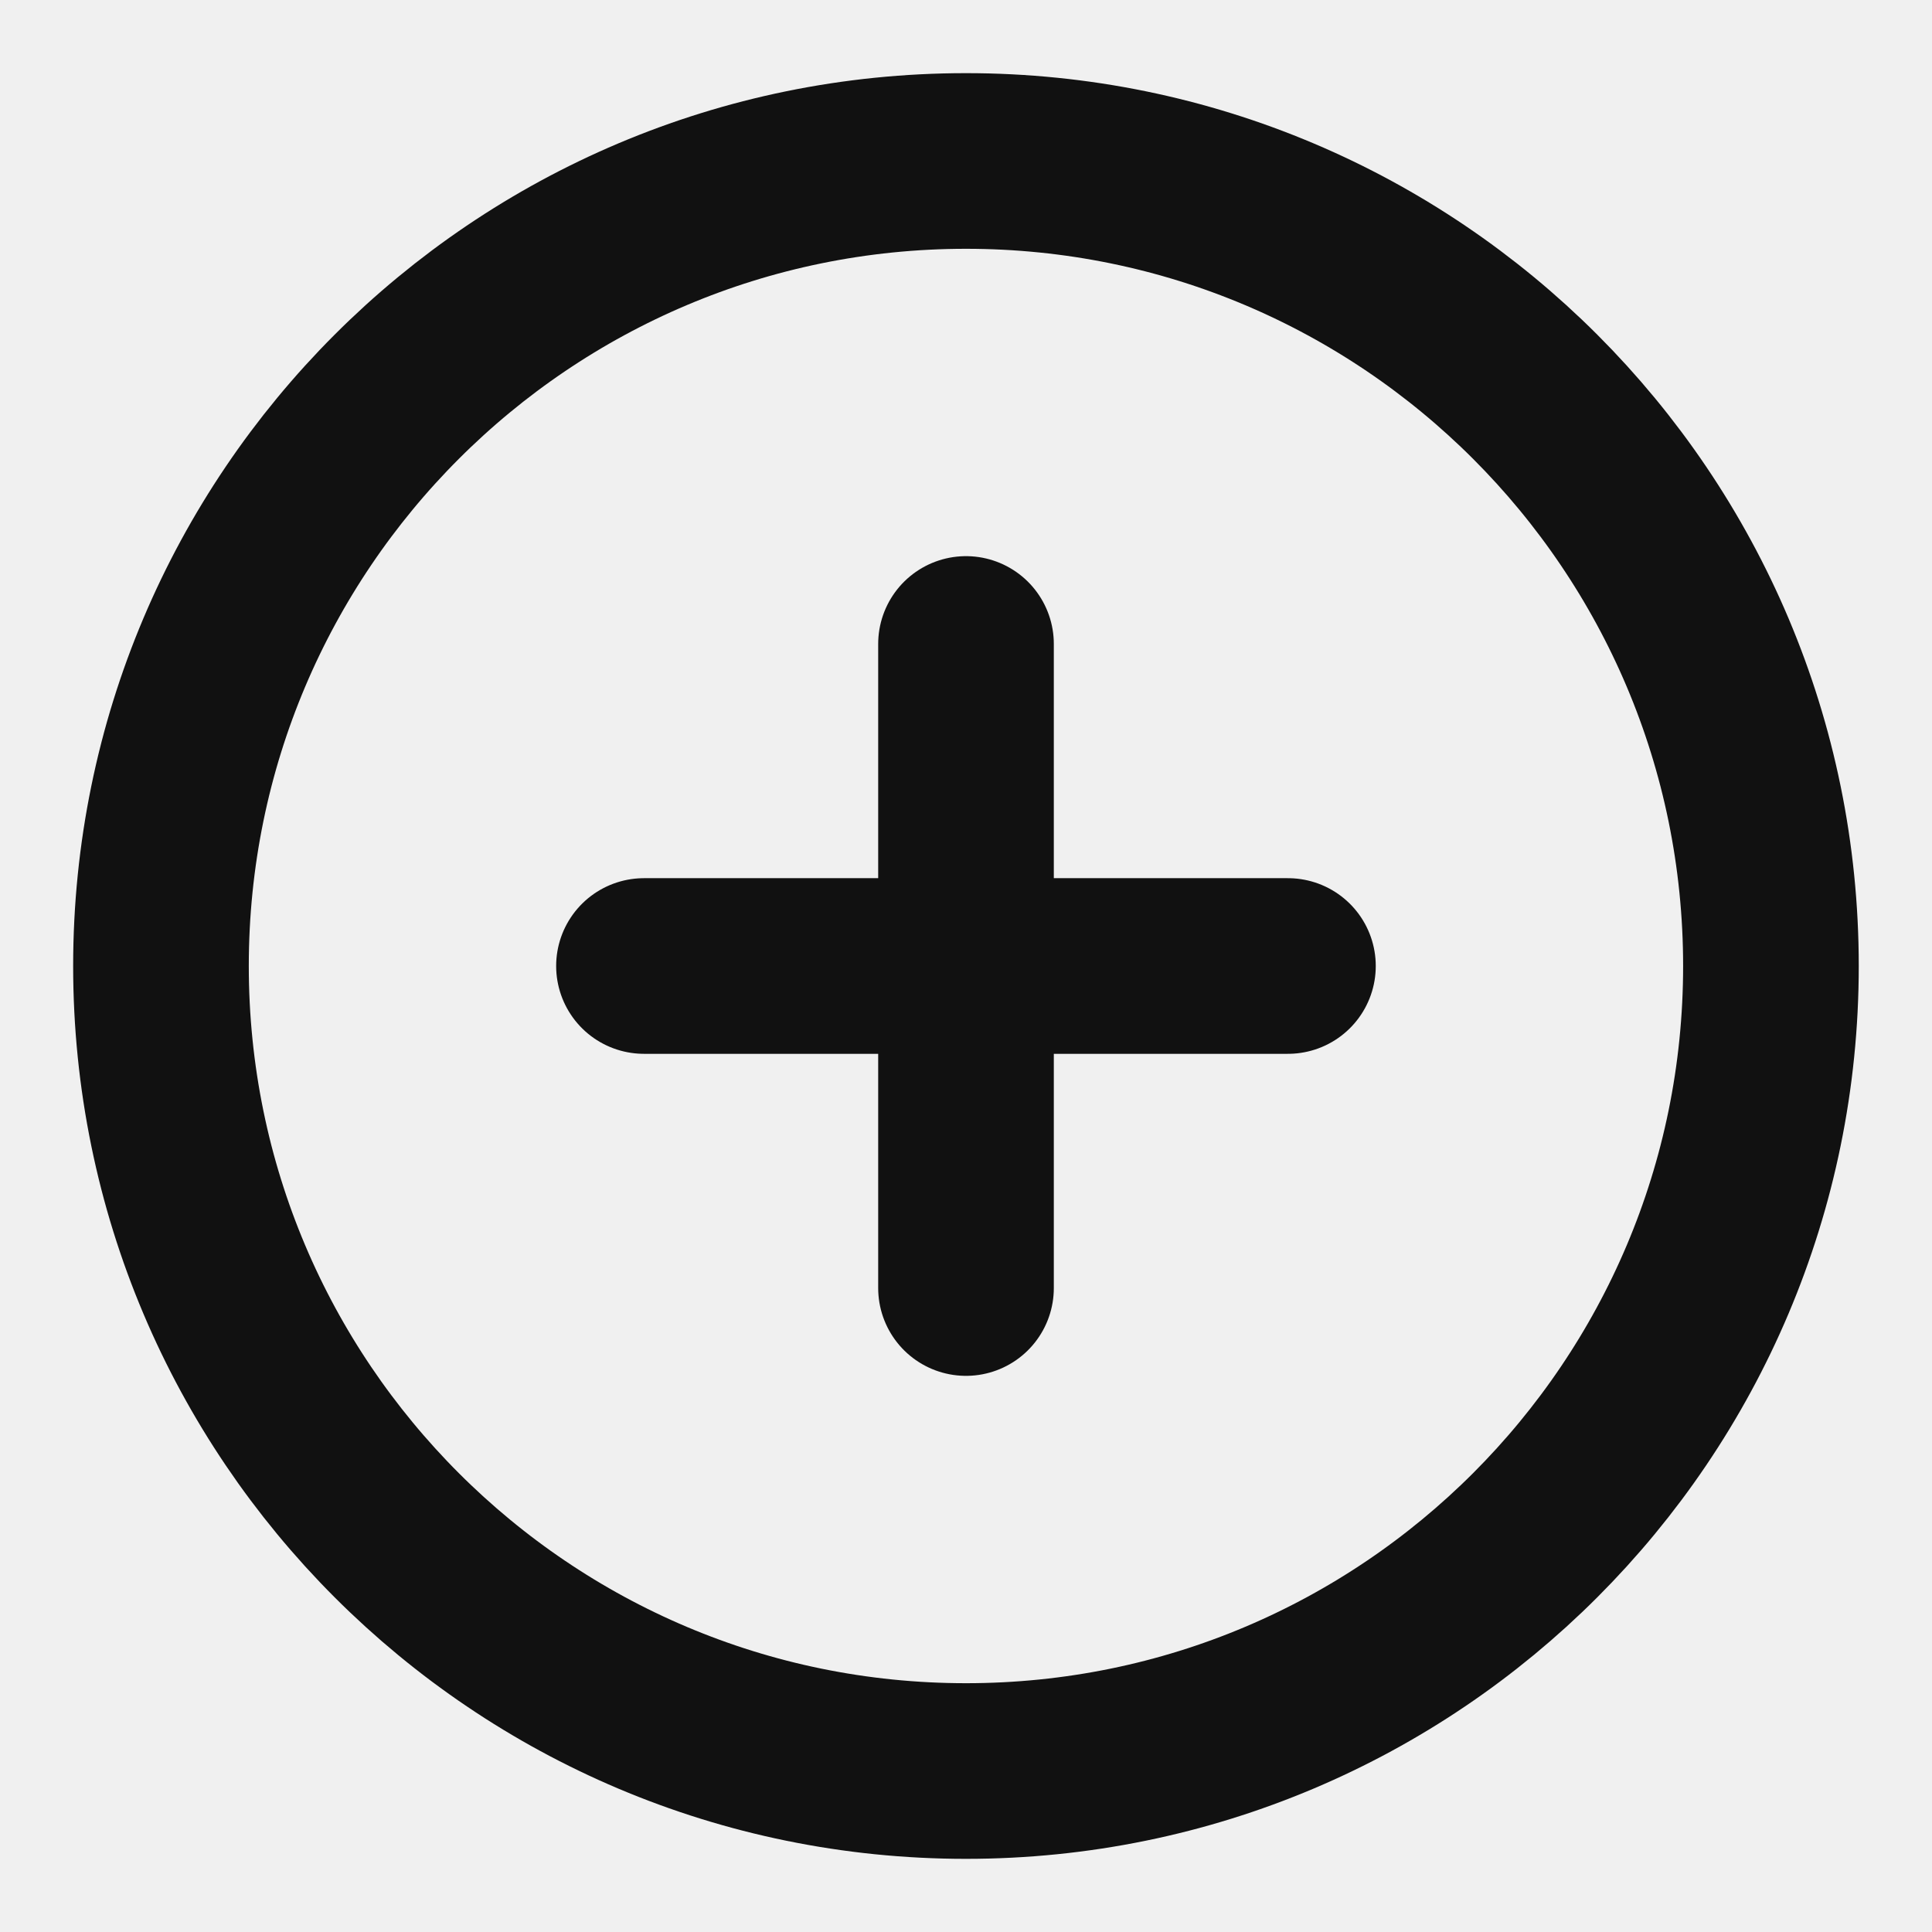
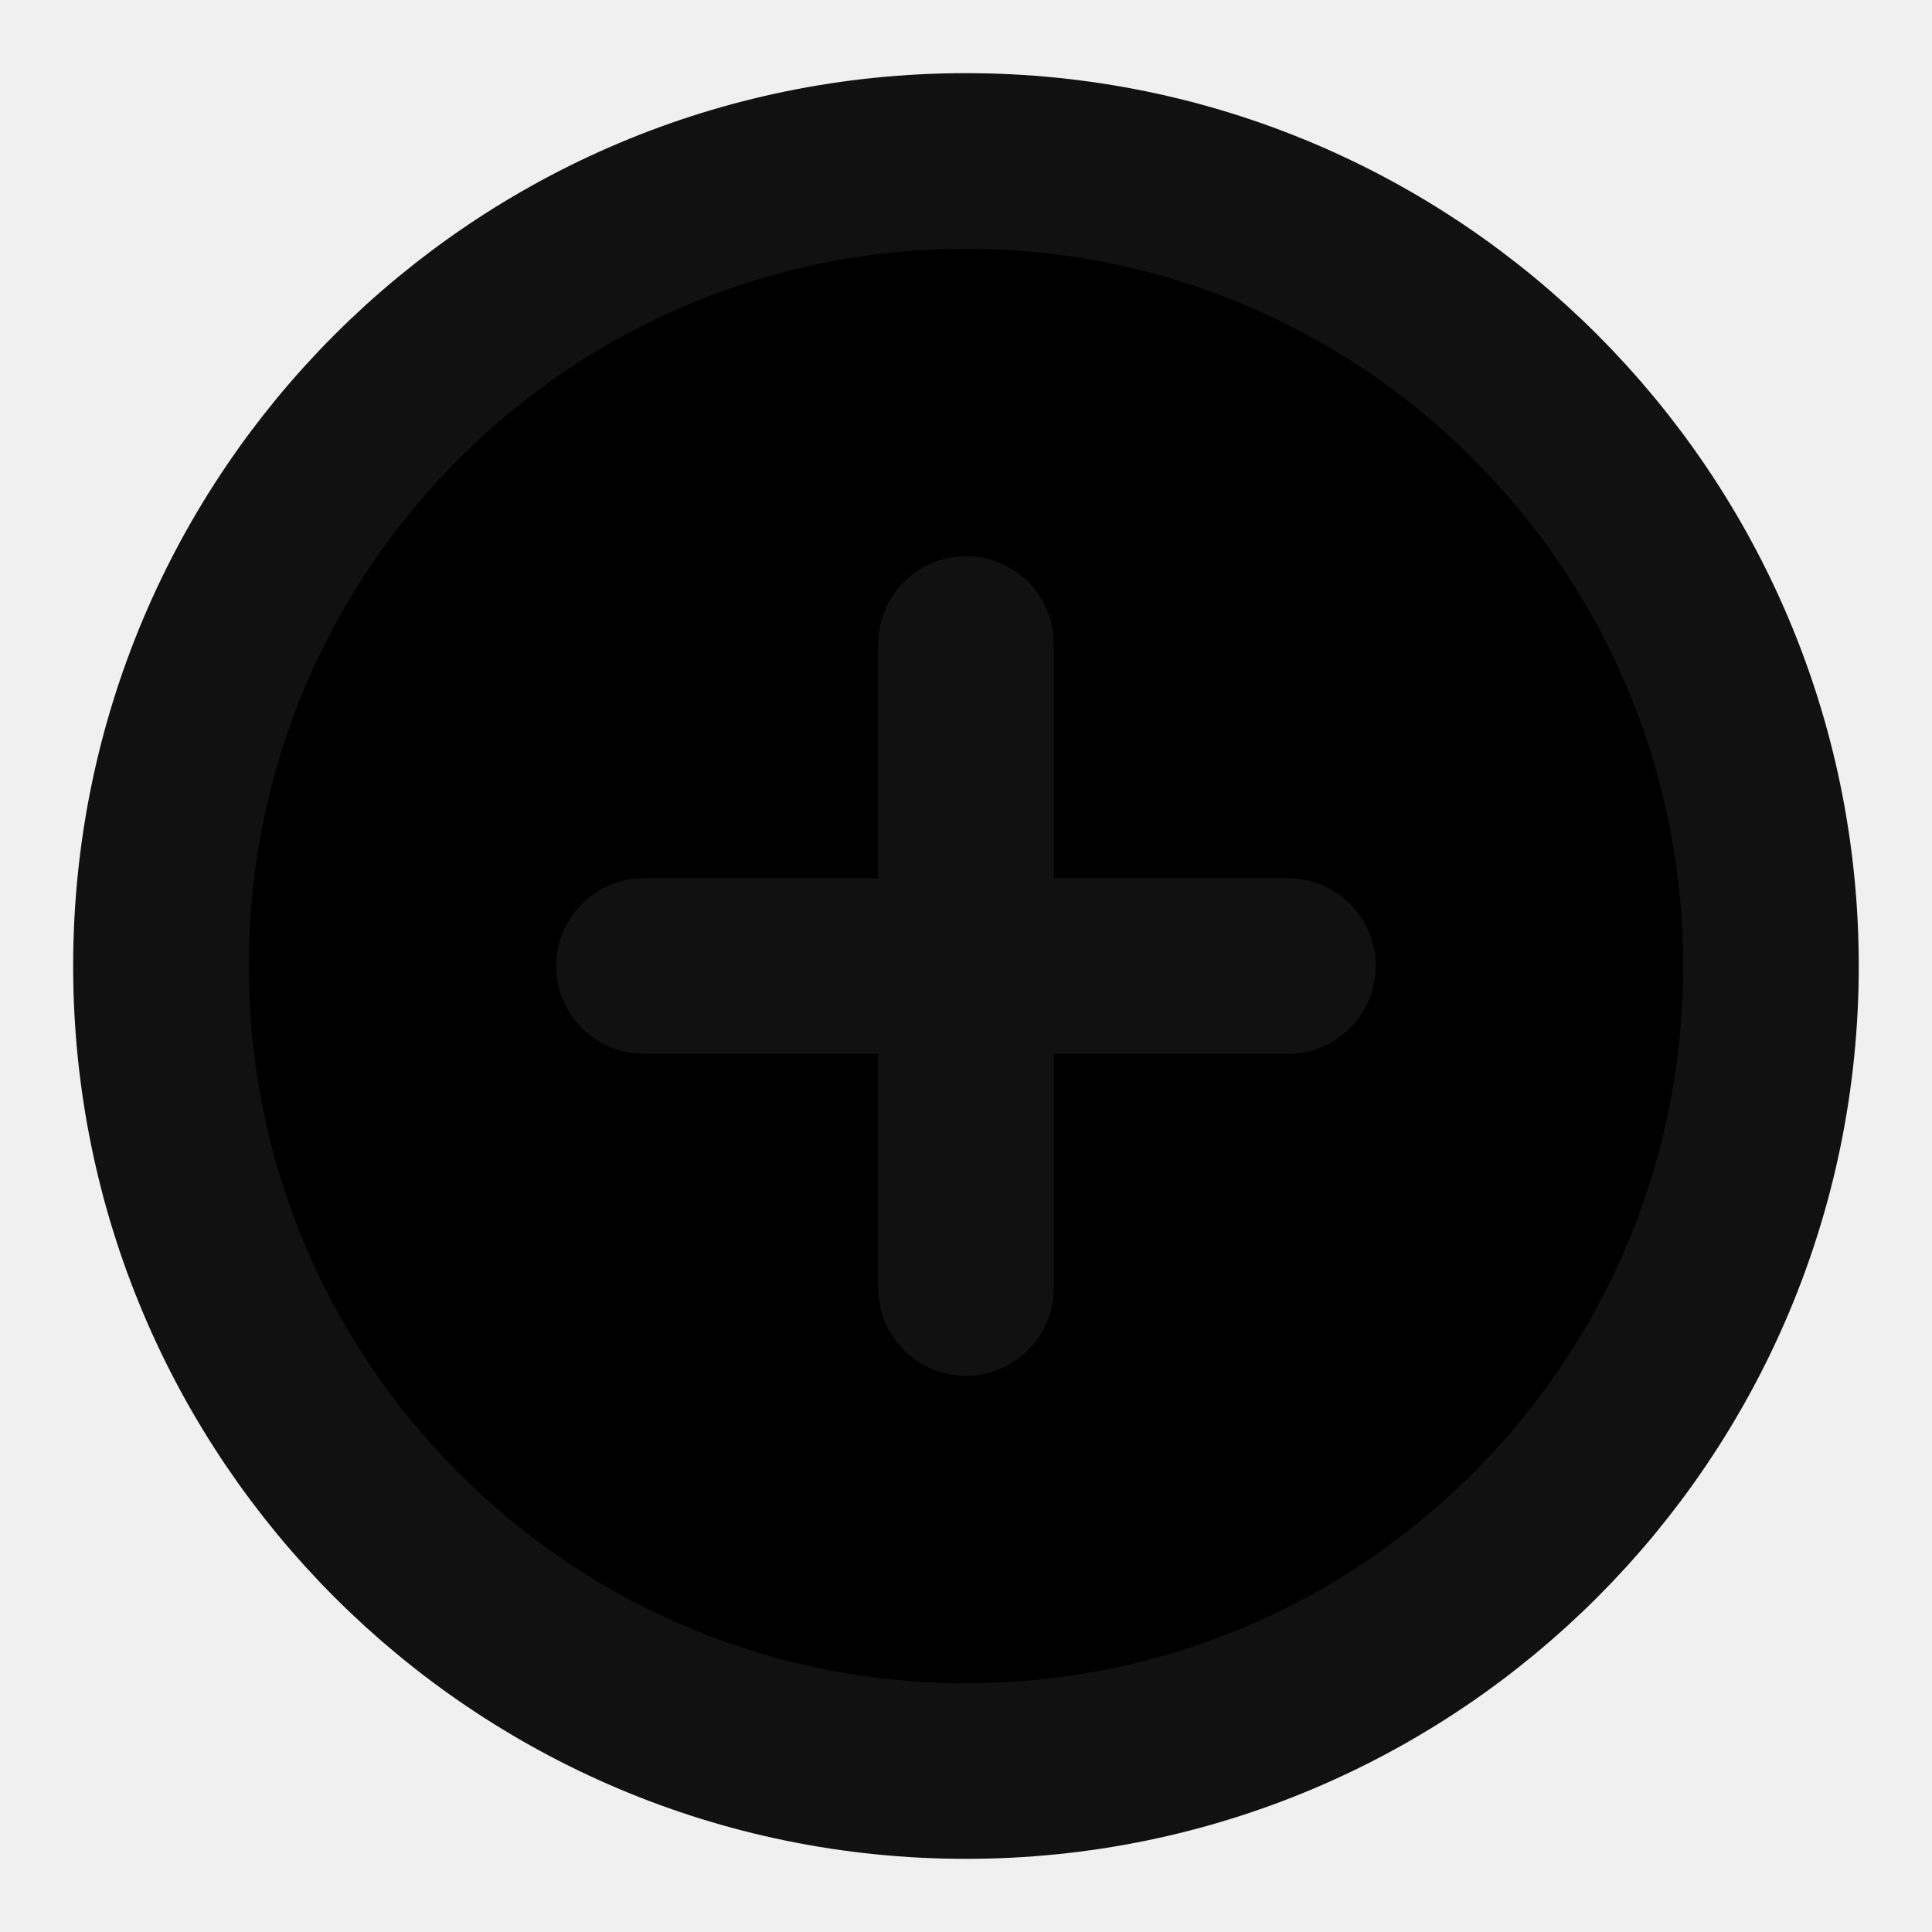
- <svg xmlns="http://www.w3.org/2000/svg" width="22" height="22" viewBox="0 0 22 22" fill="none">
+ <svg xmlns="http://www.w3.org/2000/svg" width="22" height="22" viewBox="0 0 22 22">
  <g clip-path="url(#clip0_362_724)">
-     <path d="M11 7.333V14.667M7.333 11H14.666M20.166 11C20.166 16.063 16.062 20.167 11 20.167C5.937 20.167 1.833 16.063 1.833 11C1.833 5.937 5.937 1.833 11 1.833C16.062 1.833 20.166 5.937 20.166 11Z" stroke="#111111" stroke-width="2" stroke-linecap="round" stroke-linejoin="round" />
+     <path fill="" d="M11 7.333V14.667M7.333 11H14.666M20.166 11C20.166 16.063 16.062 20.167 11 20.167C5.937 20.167 1.833 16.063 1.833 11C1.833 5.937 5.937 1.833 11 1.833C16.062 1.833 20.166 5.937 20.166 11Z" stroke="#111111" stroke-width="2" stroke-linecap="round" stroke-linejoin="round" />
  </g>
  <defs>
    <clipPath id="clip0_362_724">
-       <rect width="22" height="22" fill="white" />
+       <rect width="22" height="22" />
    </clipPath>
  </defs>
</svg>
